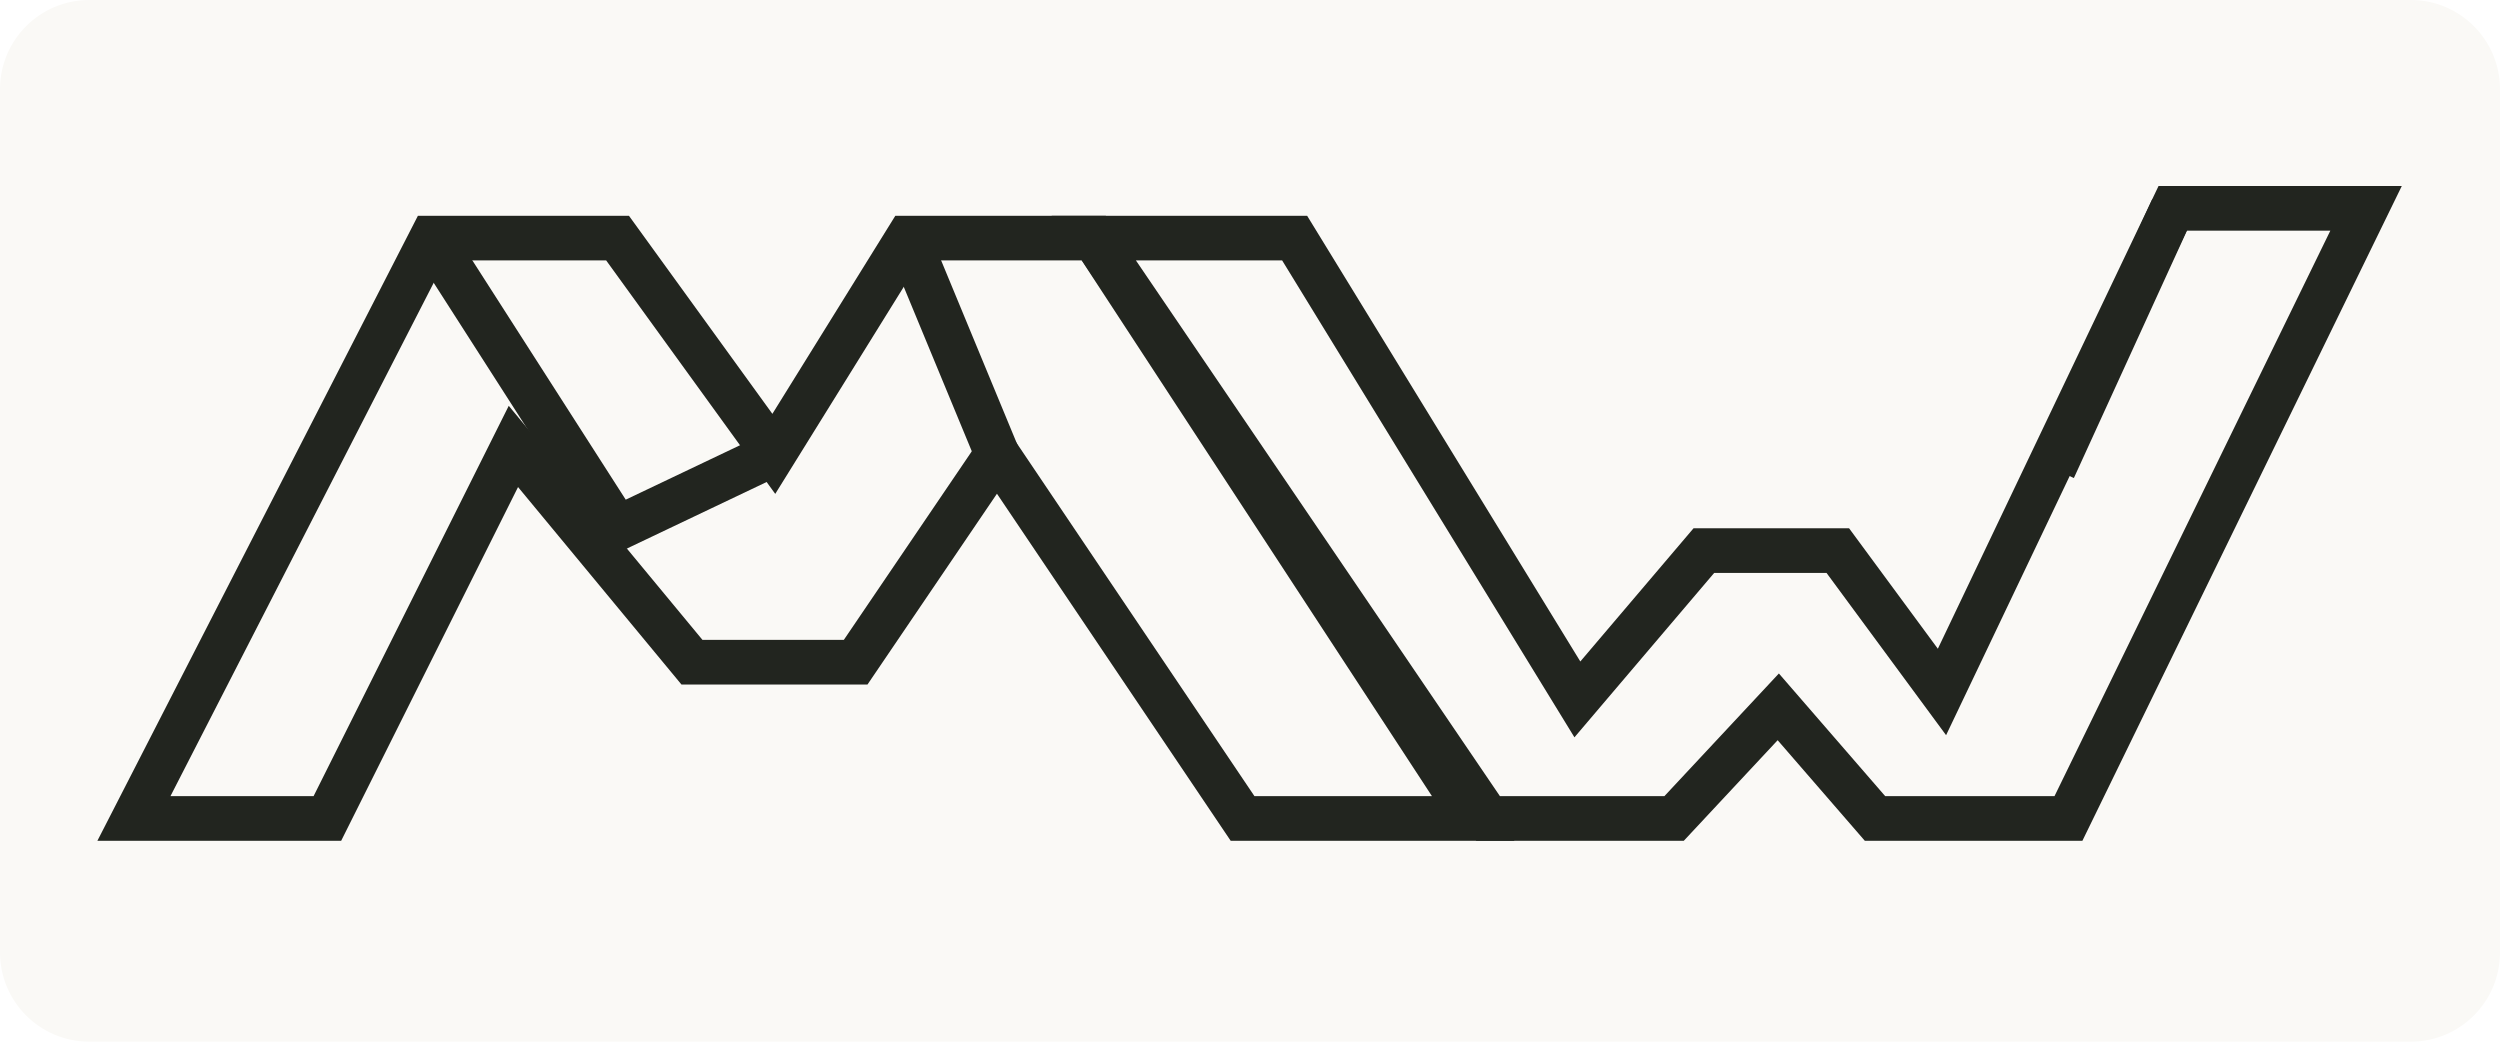
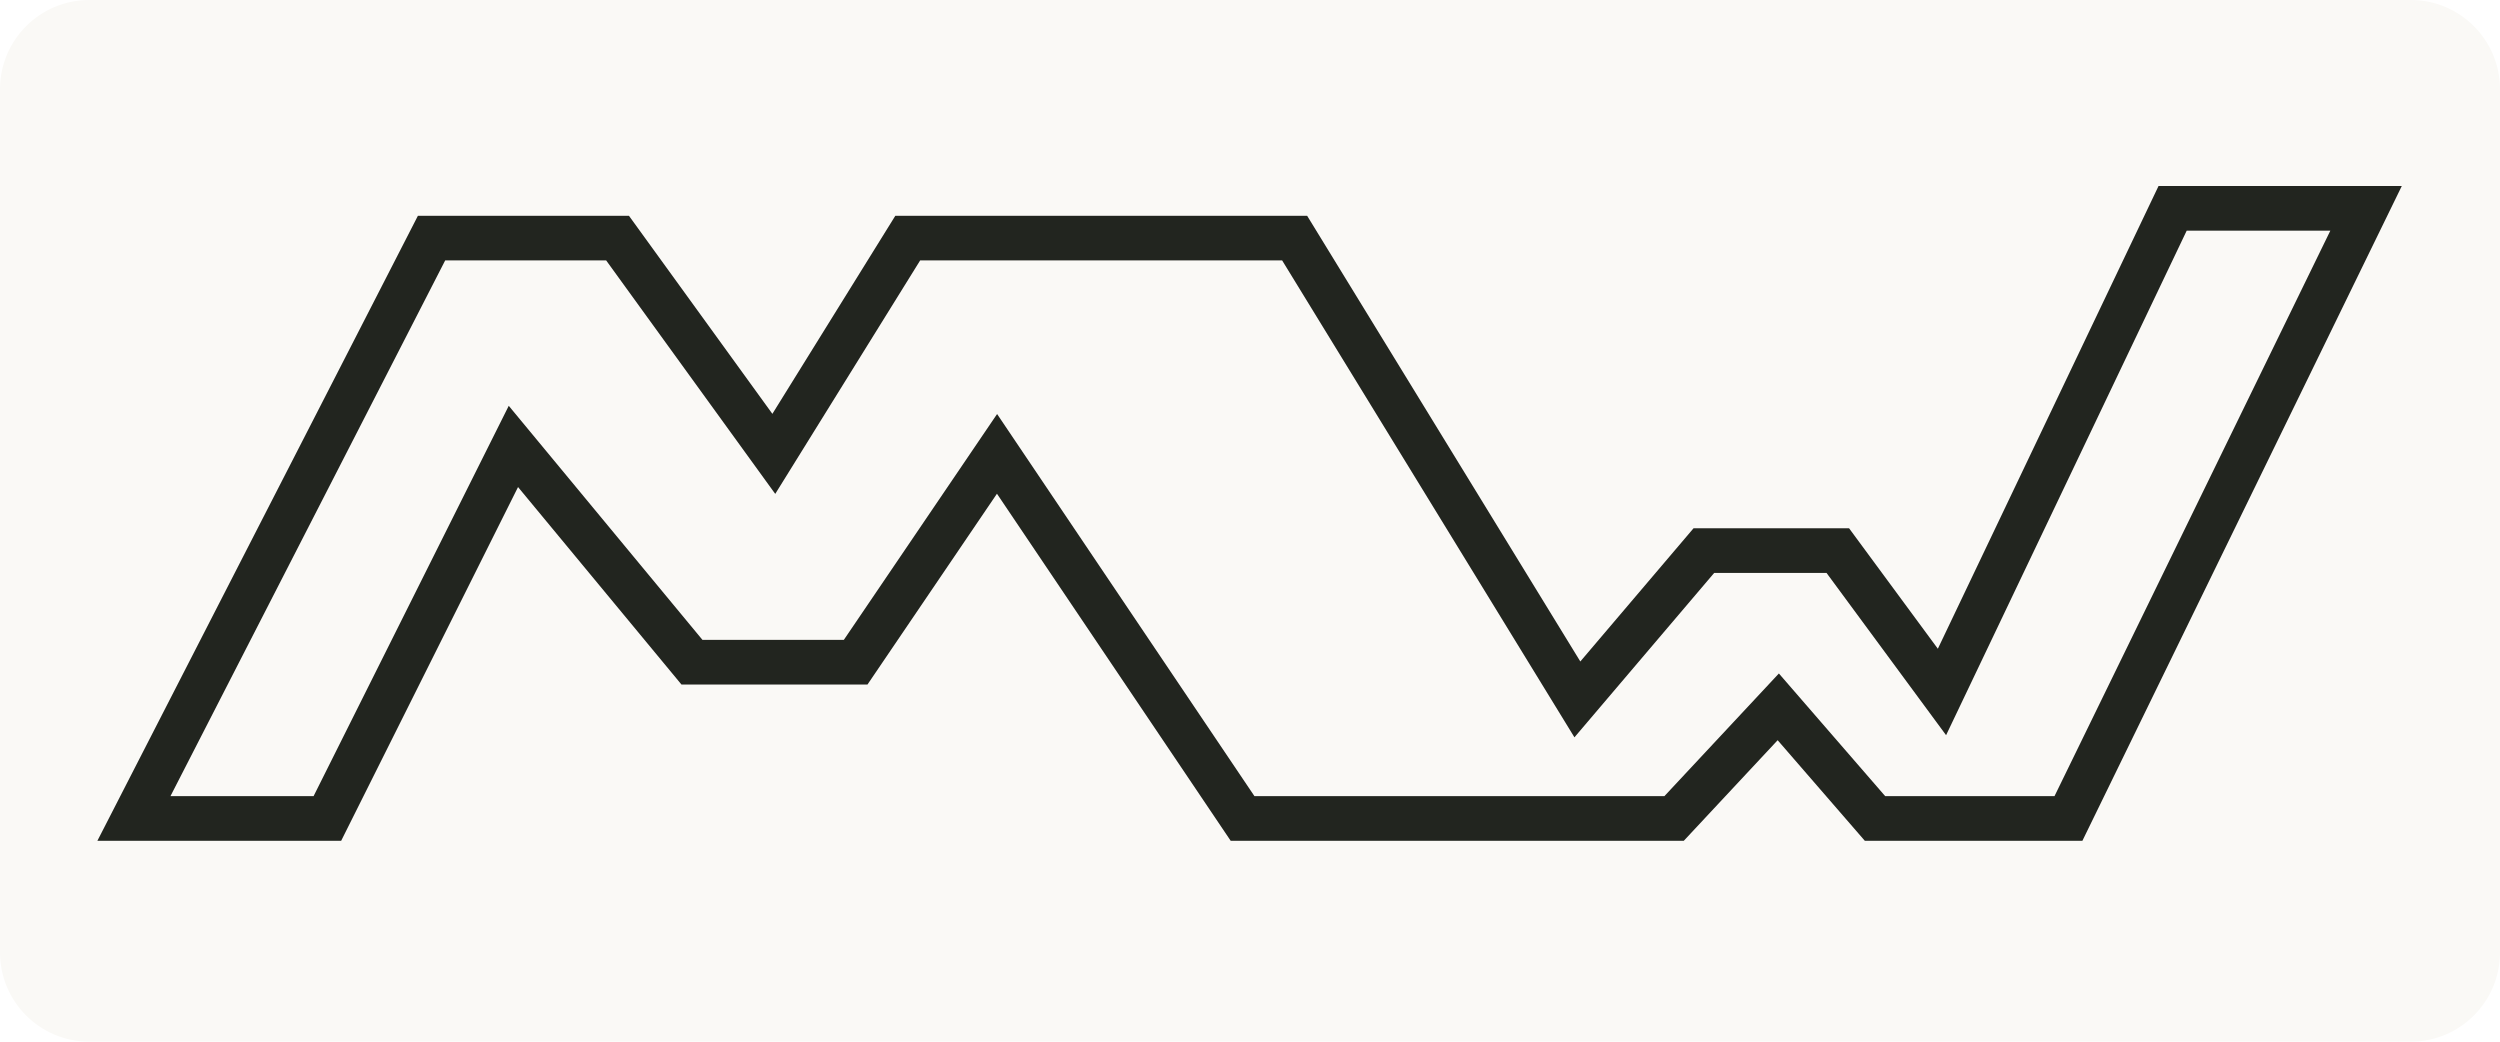
<svg xmlns="http://www.w3.org/2000/svg" viewBox="0 0 336 140">
  <rect width="336" height="140" rx="12" fill="#faf9f6" />
  <g transform="translate(10 18)" fill="none" stroke="#22251f" stroke-width="6" stroke-linejoin="miter">
-     <path d="M8 92 48 14H73L94 43 112 14H137L188 92H157L124 43 105 71H83L59 42 34 92Z" />
-     <path d="M137 14H164L202 76 219 56H237L251 75 282 10H308L268 92H242L229 77 215 92H190Z" />
-     <path d="m48 14 25 39 21-10M112 14l12 29M282 10l-16 35" />
+     <path d="M8 92 48 14H73L94 43 112 14H164L202 76 219 56H237L251 75 282 10H308L268 92H242L229 77 215 92H157L124 43 105 71H83L59 42 34 92Z" />
  </g>
</svg>
